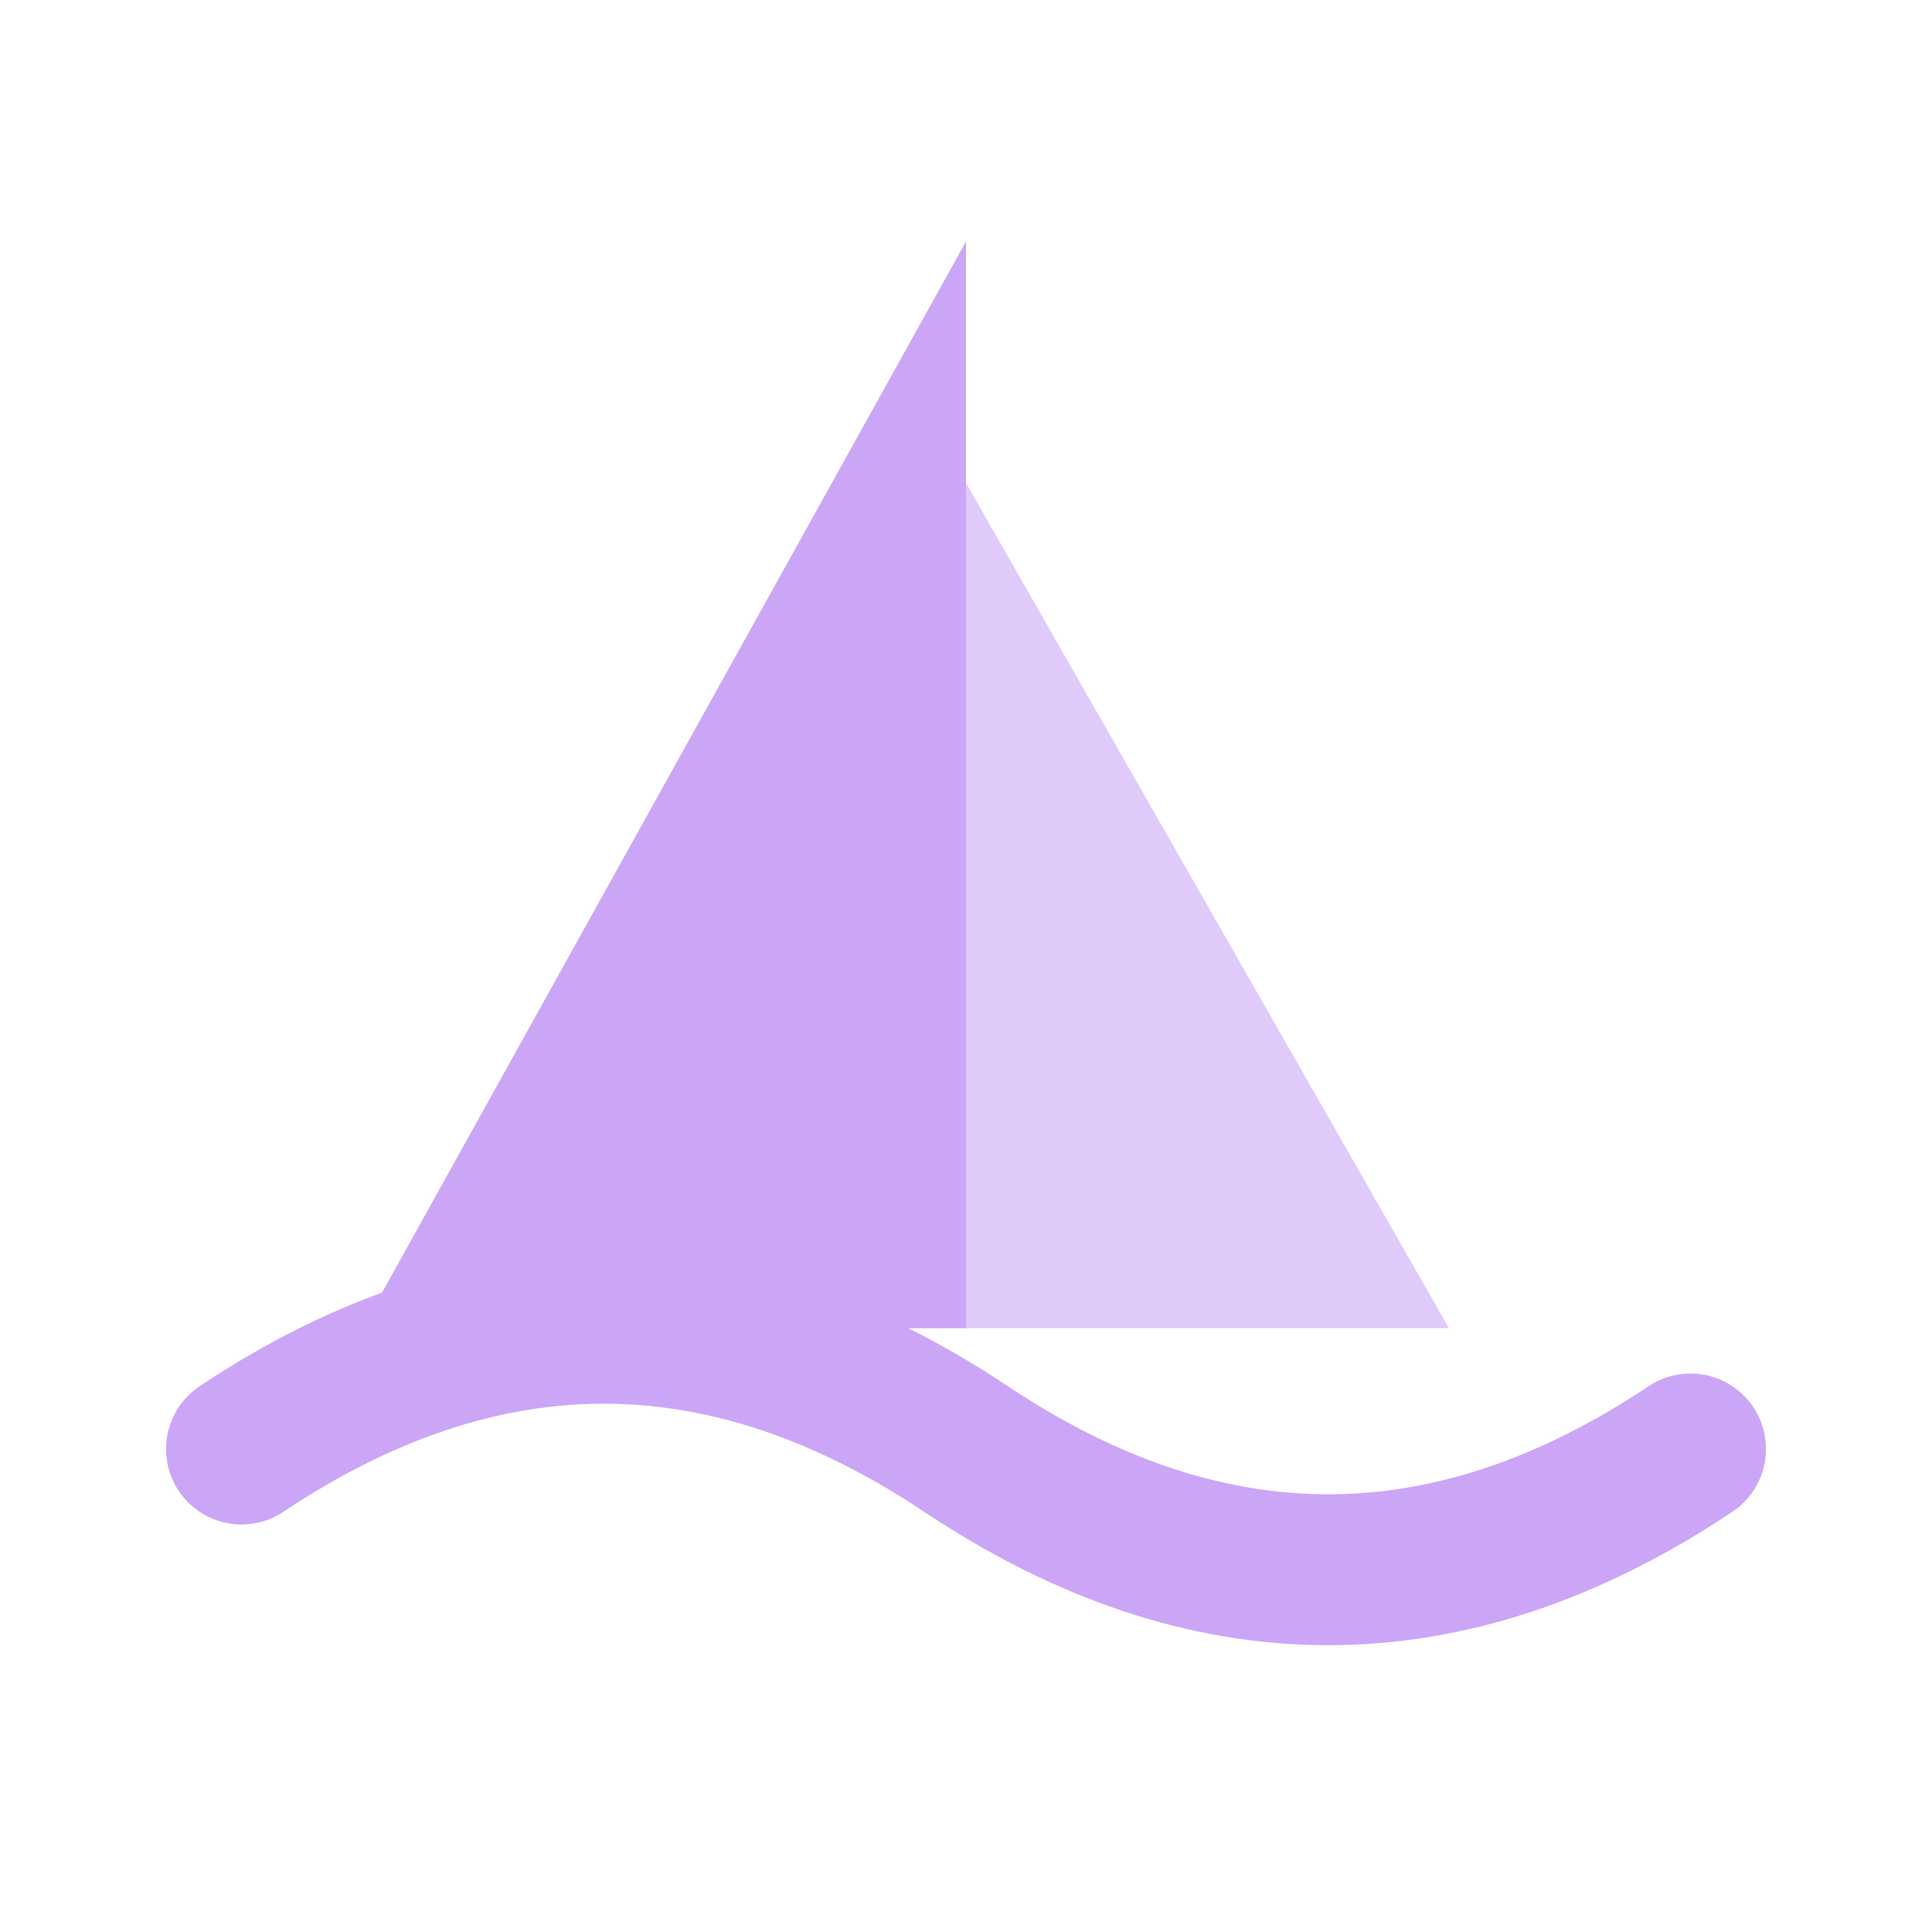
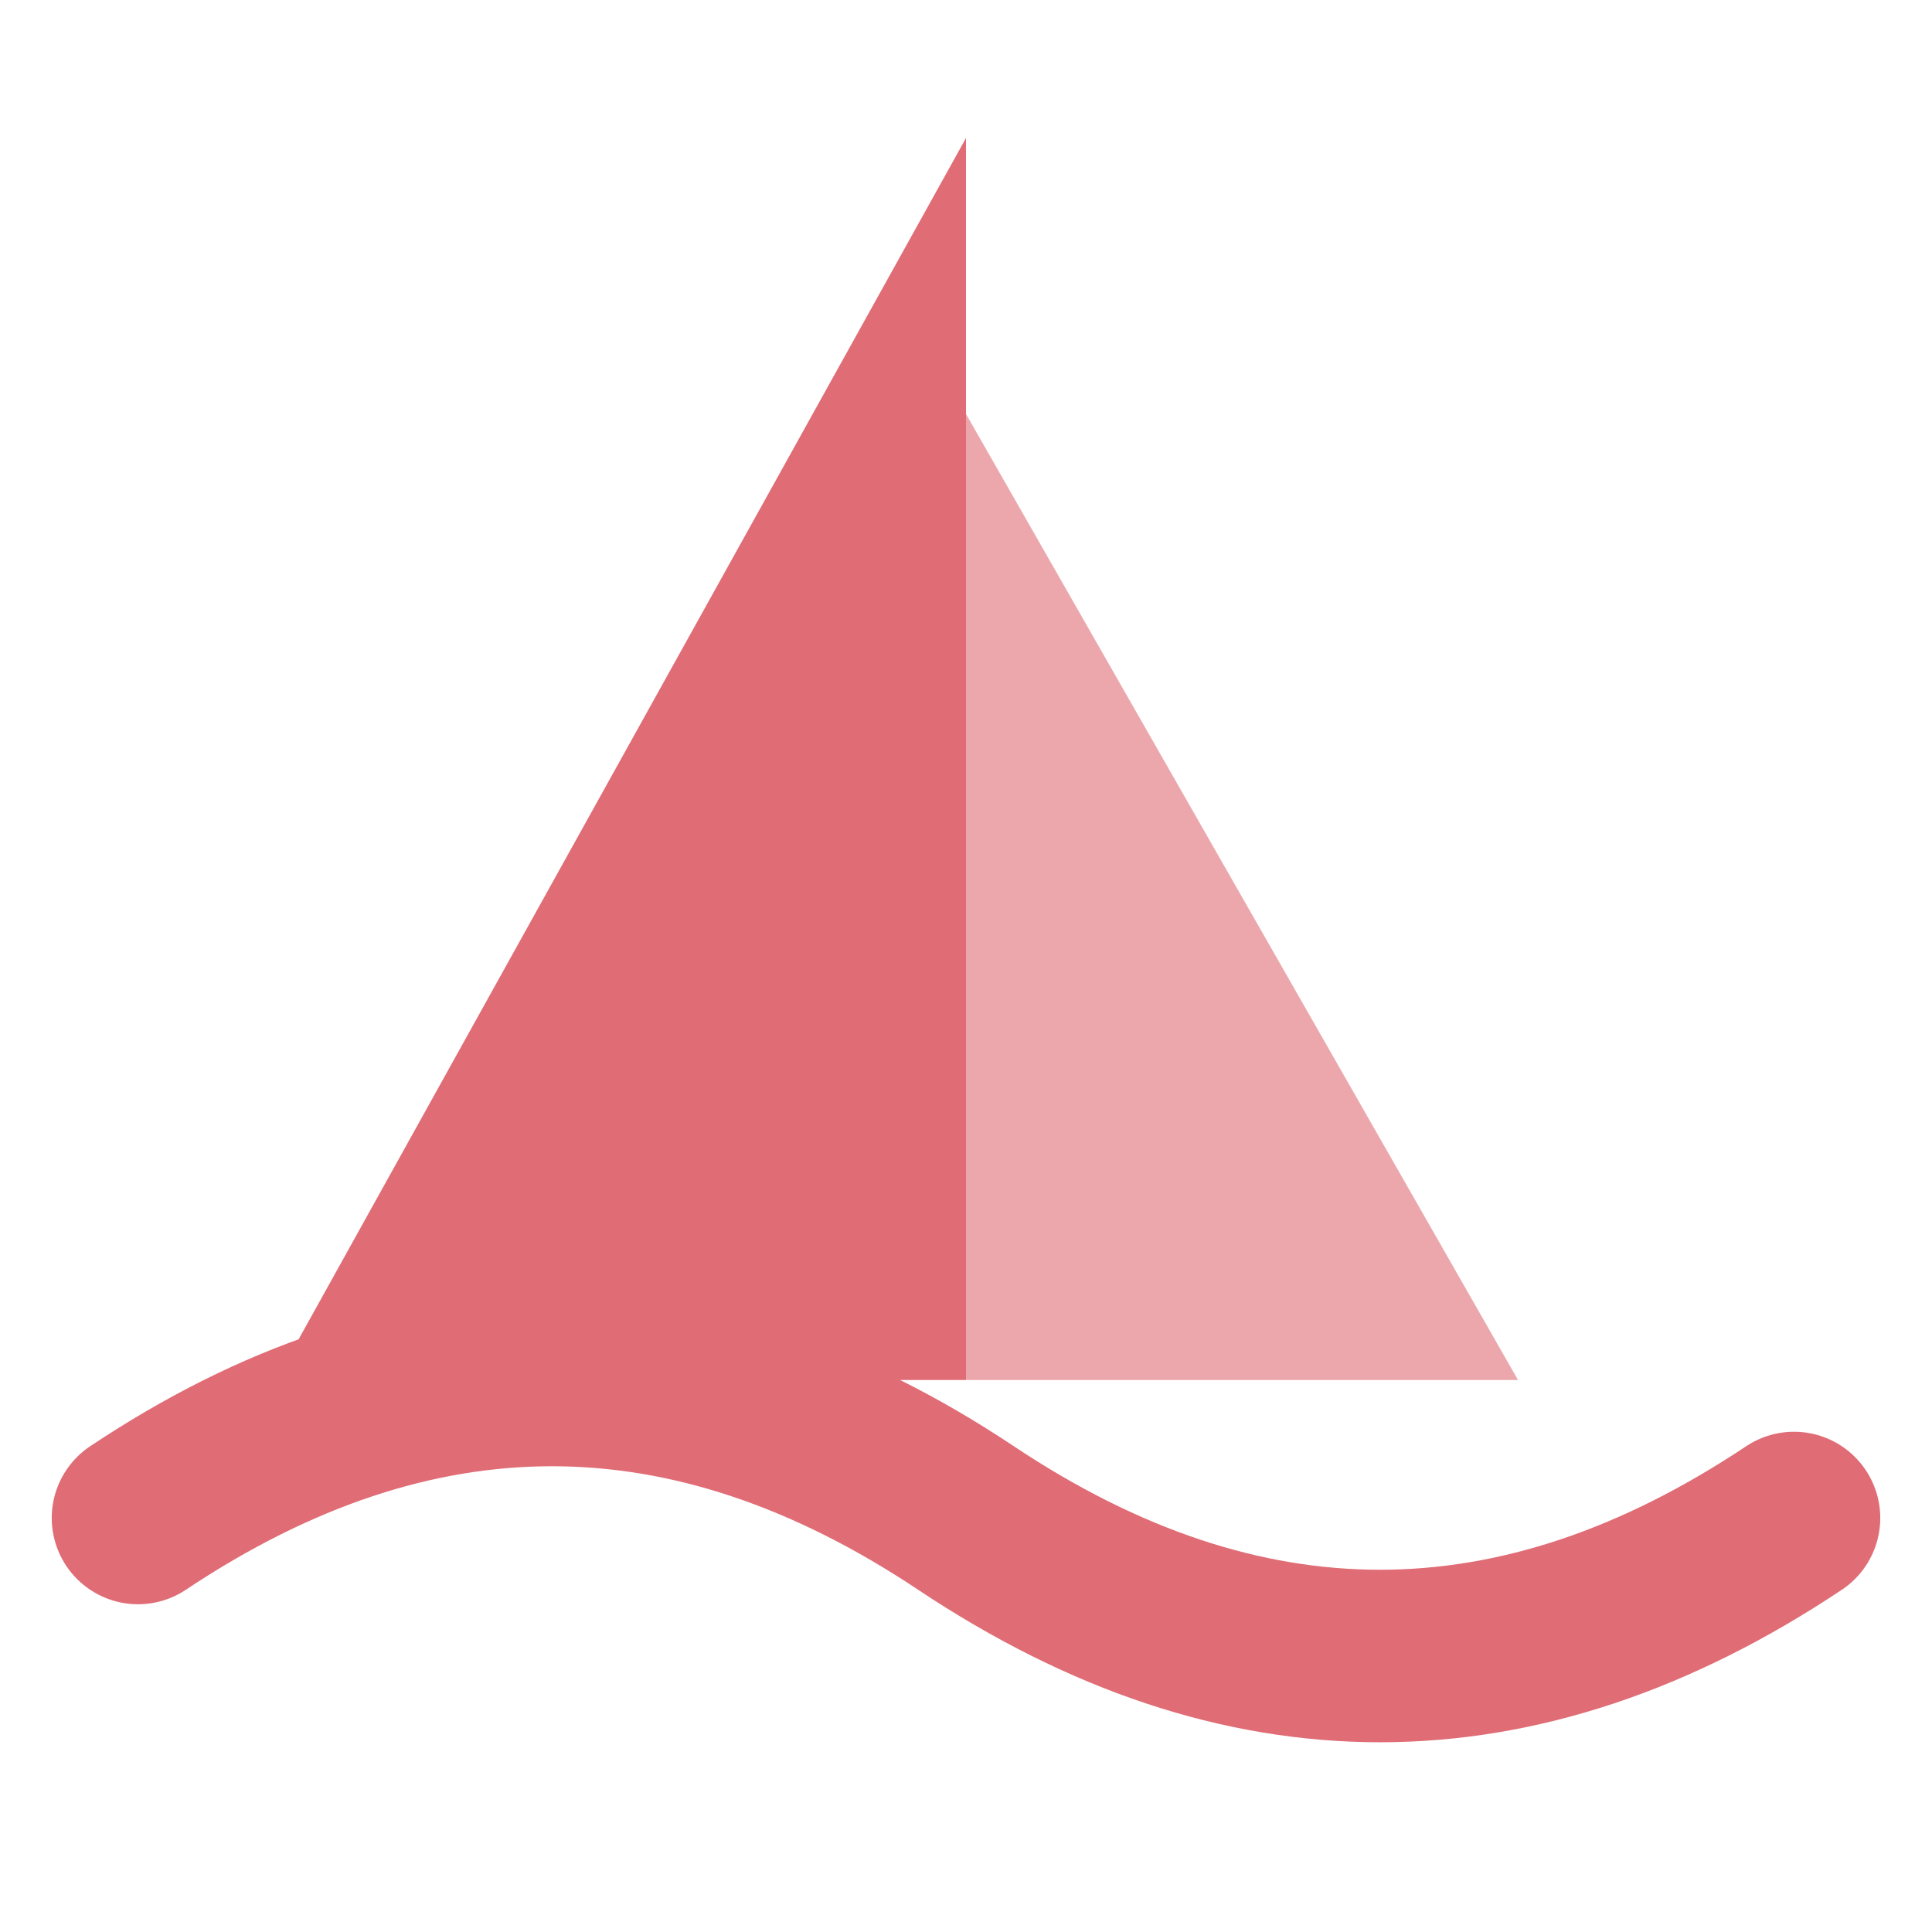
- <svg xmlns="http://www.w3.org/2000/svg" viewBox="0 0 32 32">
-   <path d="M16 4L16 22L6 22Z" fill="#cba6f7" />
-   <path d="M16 8L16 22L24 22Z" fill="#cba6f7" opacity="0.6" />
-   <path d="M4 24Q10 20 16 24Q22 28 28 24" stroke="#cba6f7" stroke-width="2.5" fill="none" stroke-linecap="round" />
+ <svg xmlns="http://www.w3.org/2000/svg" viewBox="2 2 28 28">
+   <path d="M16 4L16 22L6 22Z" fill="#e06c75" />
+   <path d="M16 8L16 22L24 22Z" fill="#e06c75" opacity="0.6" />
+   <path d="M4 24Q10 20 16 24Q22 28 28 24" stroke="#e06c75" stroke-width="2.5" fill="none" stroke-linecap="round" />
</svg>
